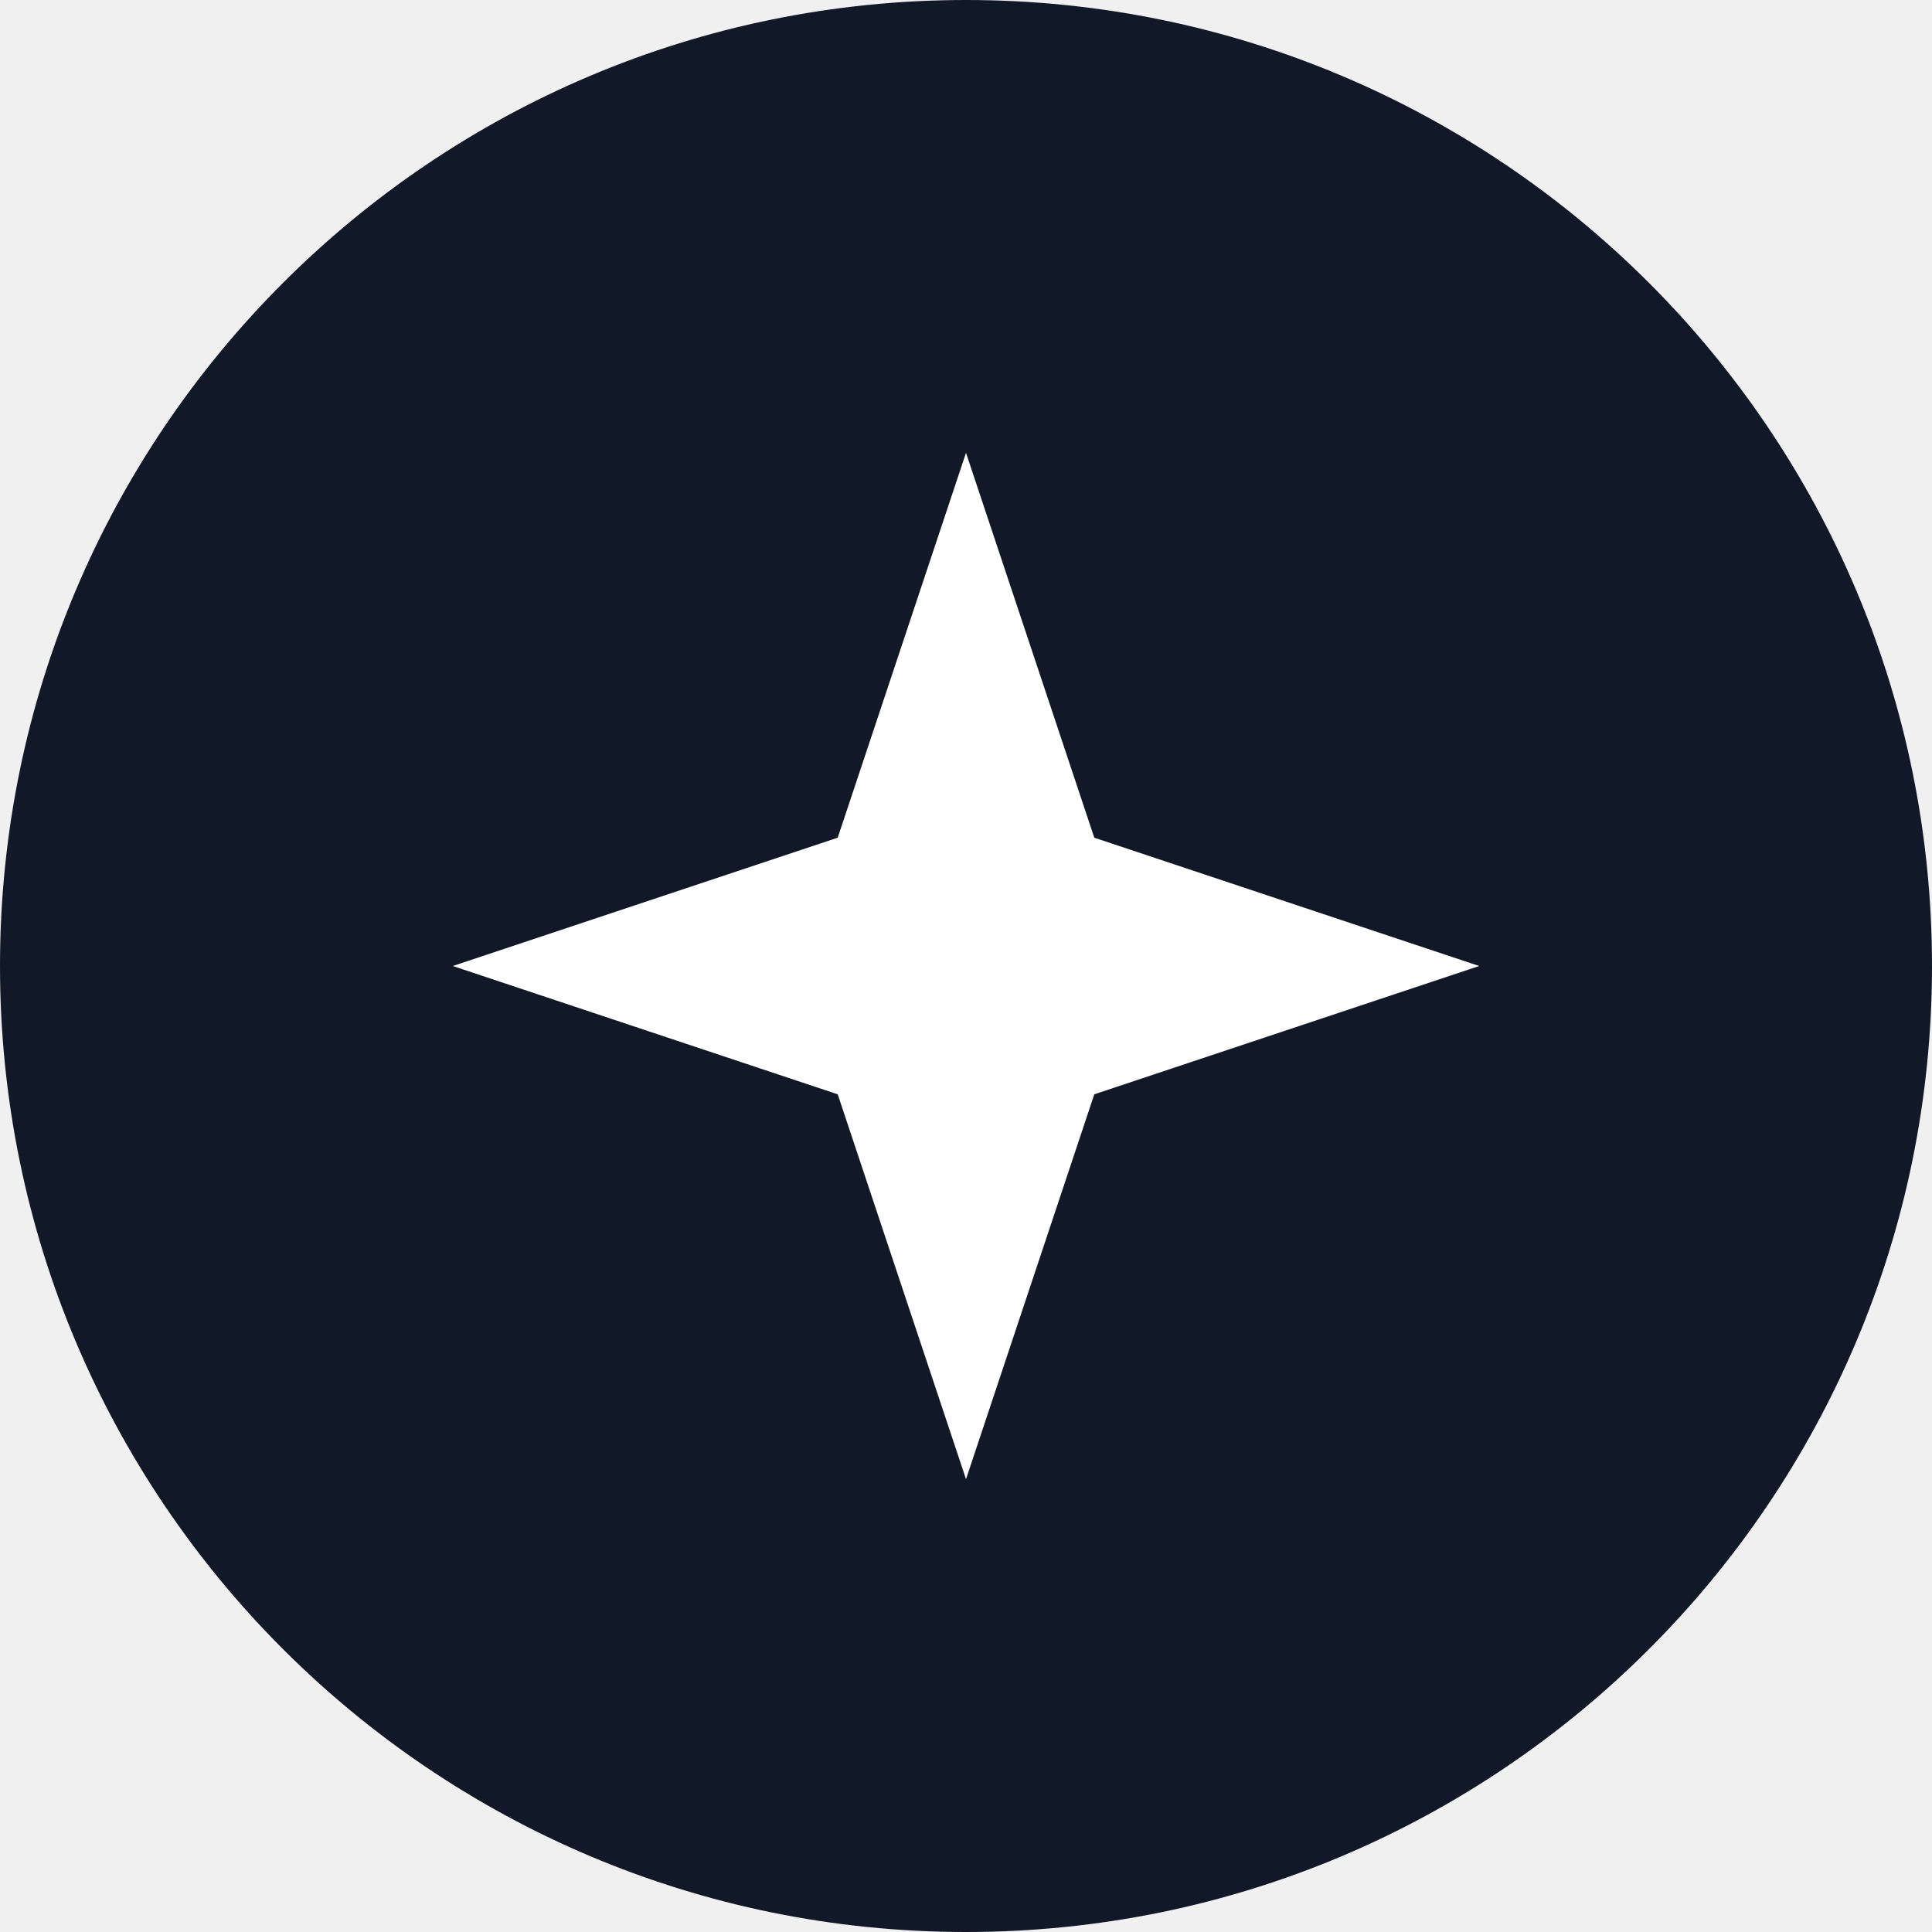
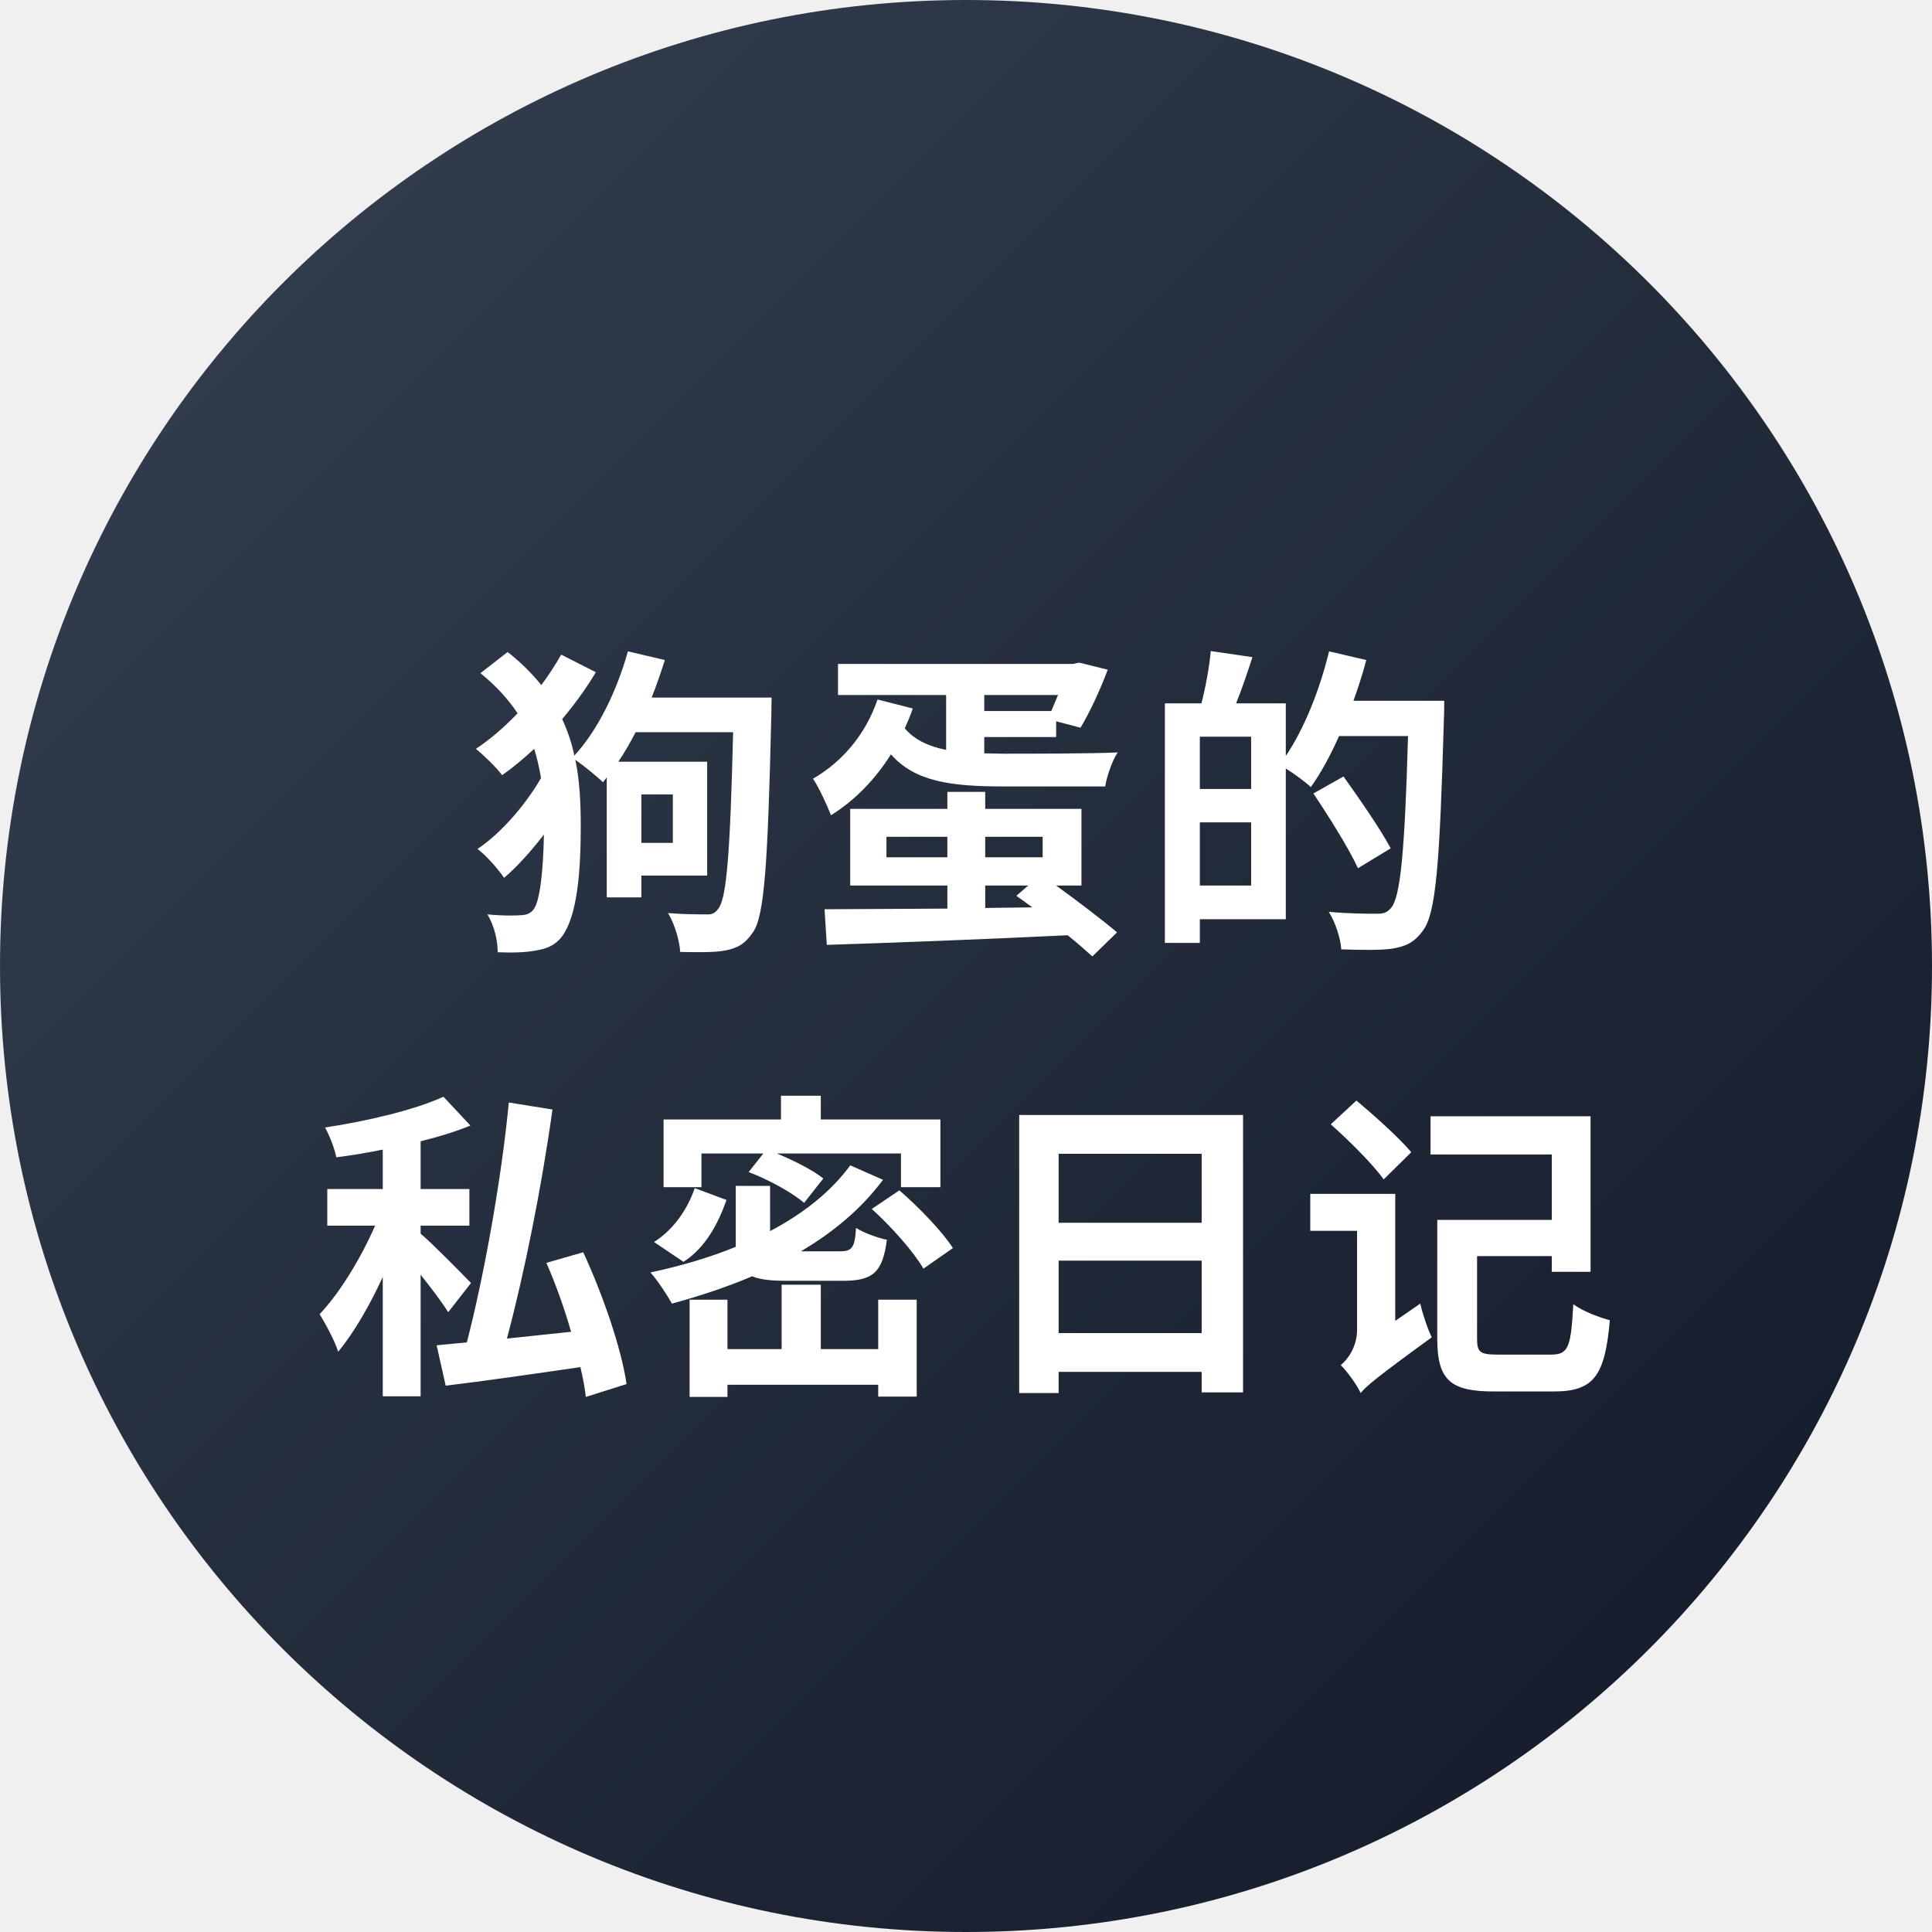
<svg xmlns="http://www.w3.org/2000/svg" viewBox="0 0 512 512">
-   <circle cx="256" cy="256" r="256" fill="#111827" />
-   <path d="M256 120L290 222L392 256L290 290L256 392L222 290L120 256L222 222z" fill="white" />
+   <defs>
+     <linearGradient id="grad" x1="0%" y1="0%" x2="100%" y2="100%">
+       <stop offset="0%" style="stop-color:#374151;stop-opacity:1" />
+       <stop offset="100%" style="stop-color:#111827;stop-opacity:1" />
+     </linearGradient>
+   </defs>
+   <circle cx="256" cy="256" r="256" fill="url(#grad)" />
+   <text x="50%" y="42%" dominant-baseline="middle" text-anchor="middle" font-family="sans-serif" font-weight="bold" font-size="85" fill="white" letter-spacing="4">狗蛋的</text>
+   <text x="50%" y="65%" dominant-baseline="middle" text-anchor="middle" font-family="sans-serif" font-weight="bold" font-size="85" fill="white" letter-spacing="2">私密日记</text>
</svg>
